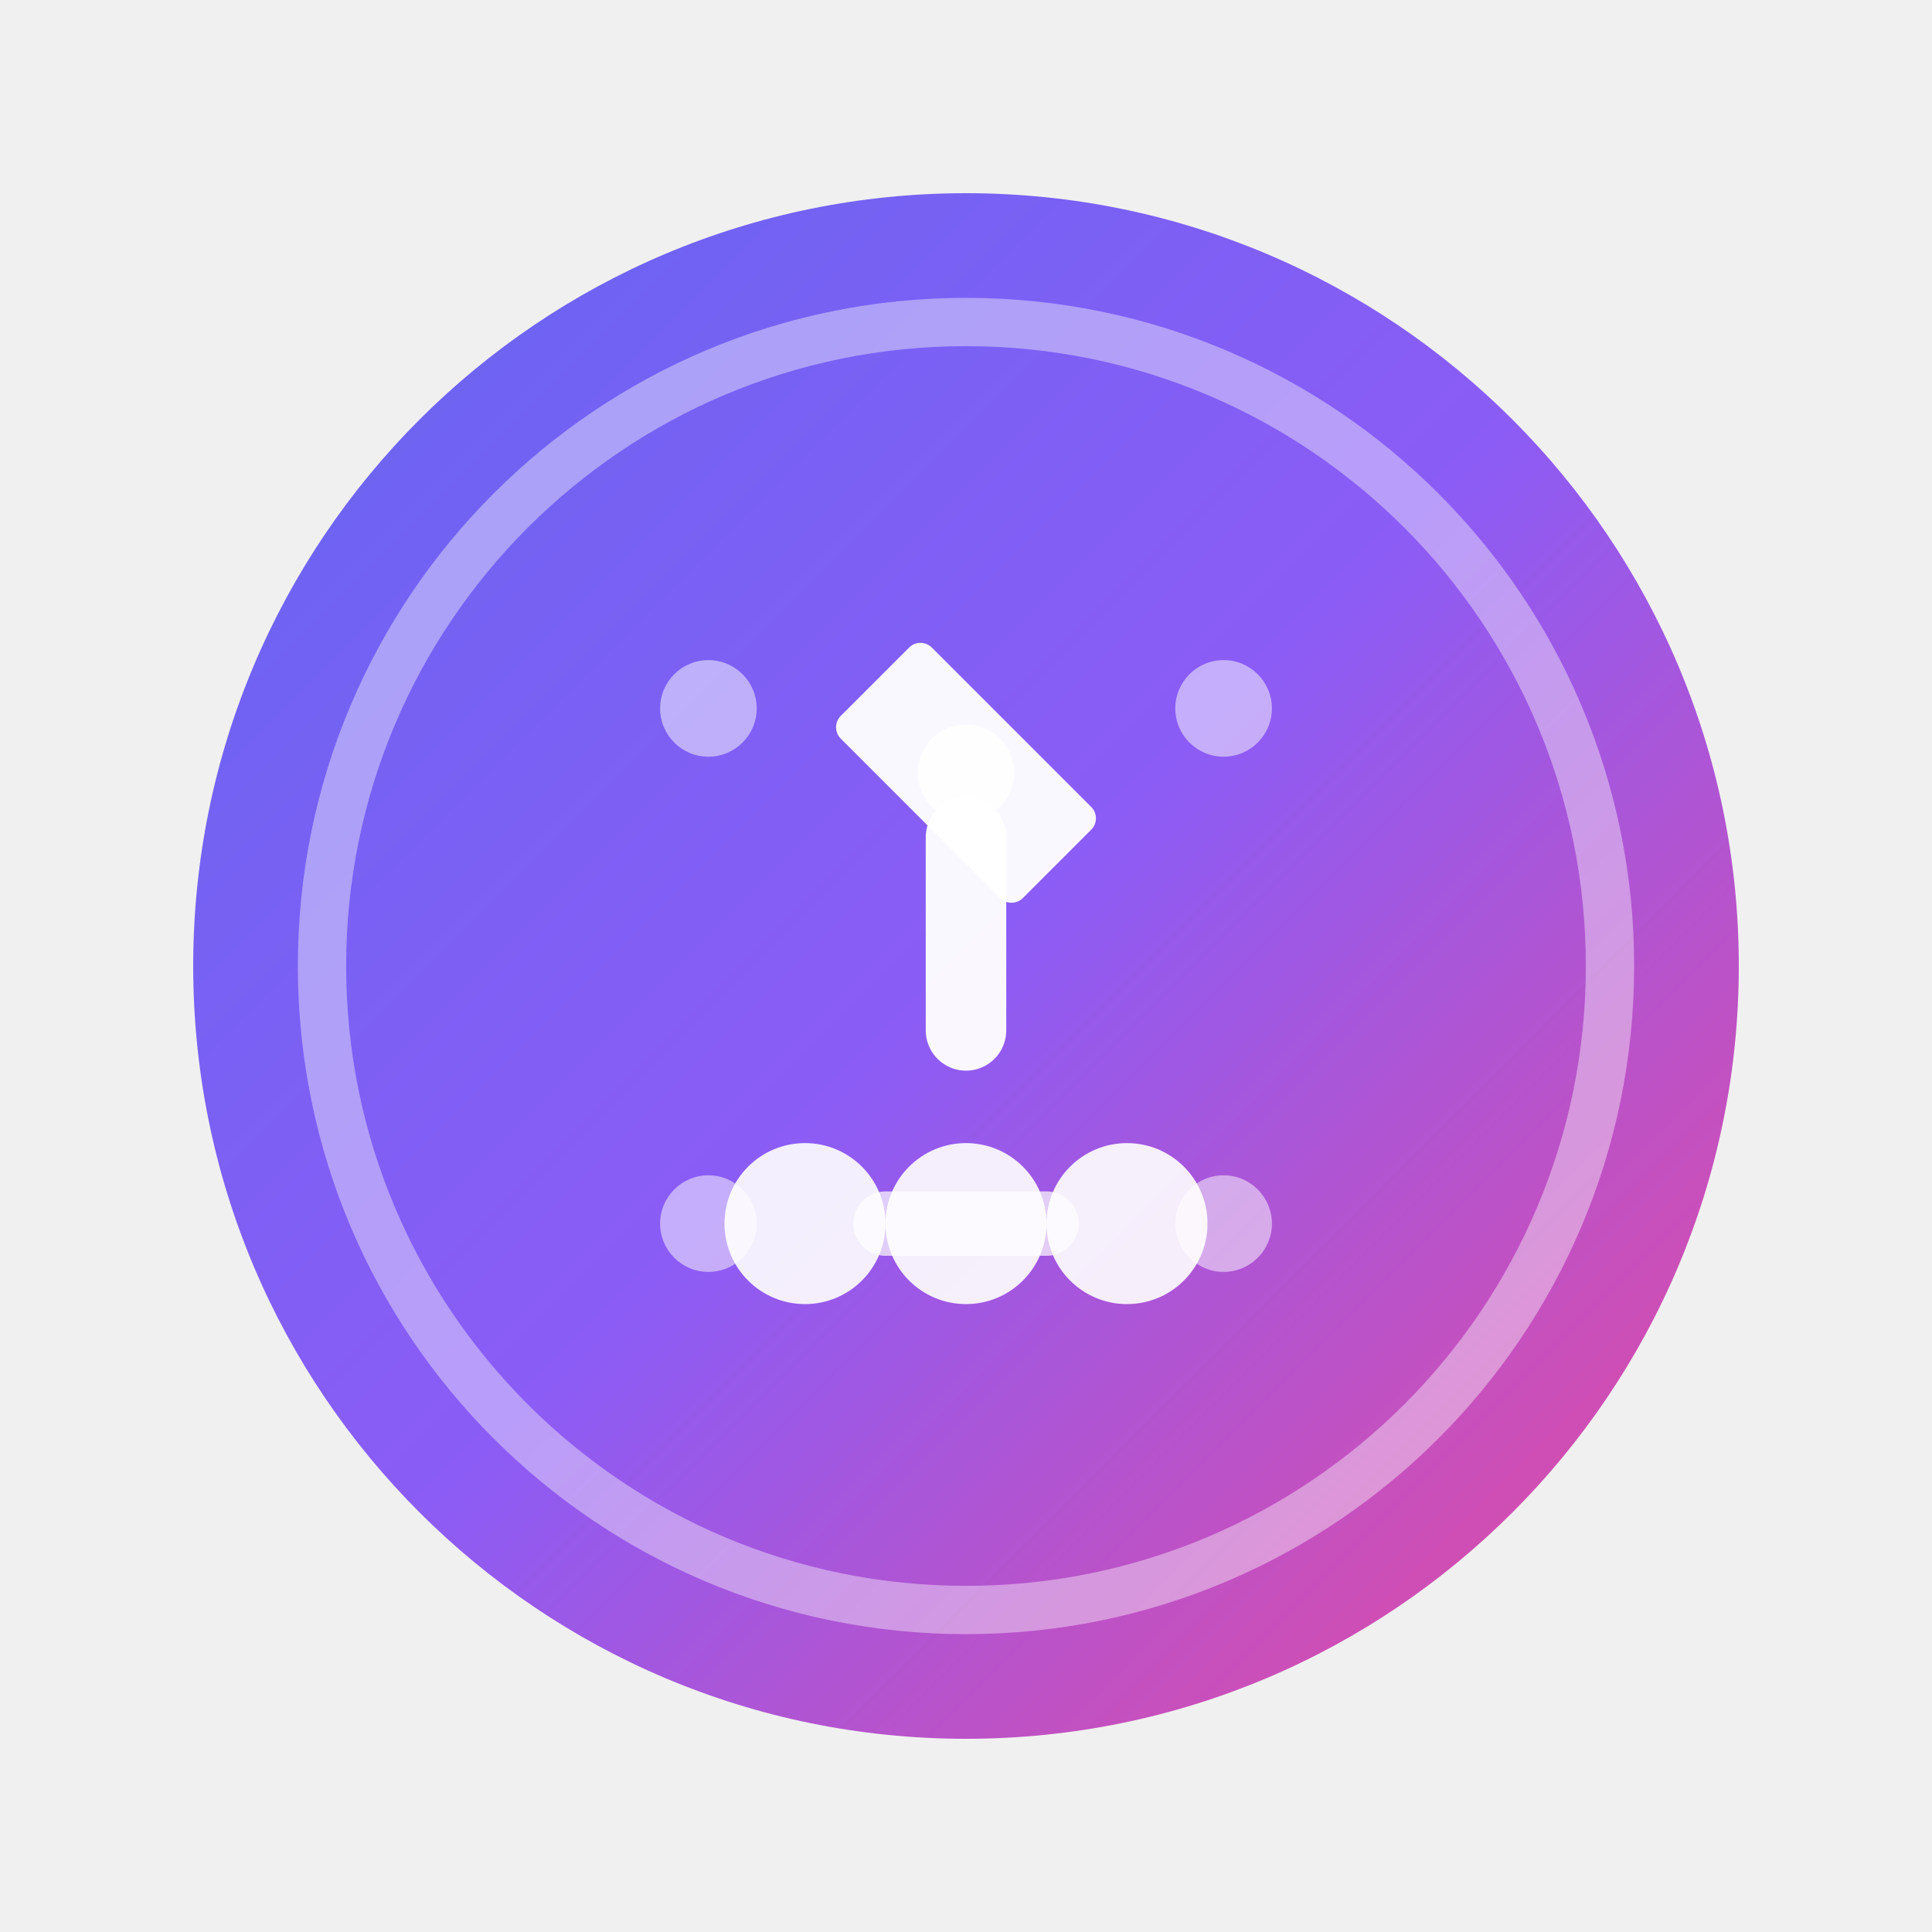
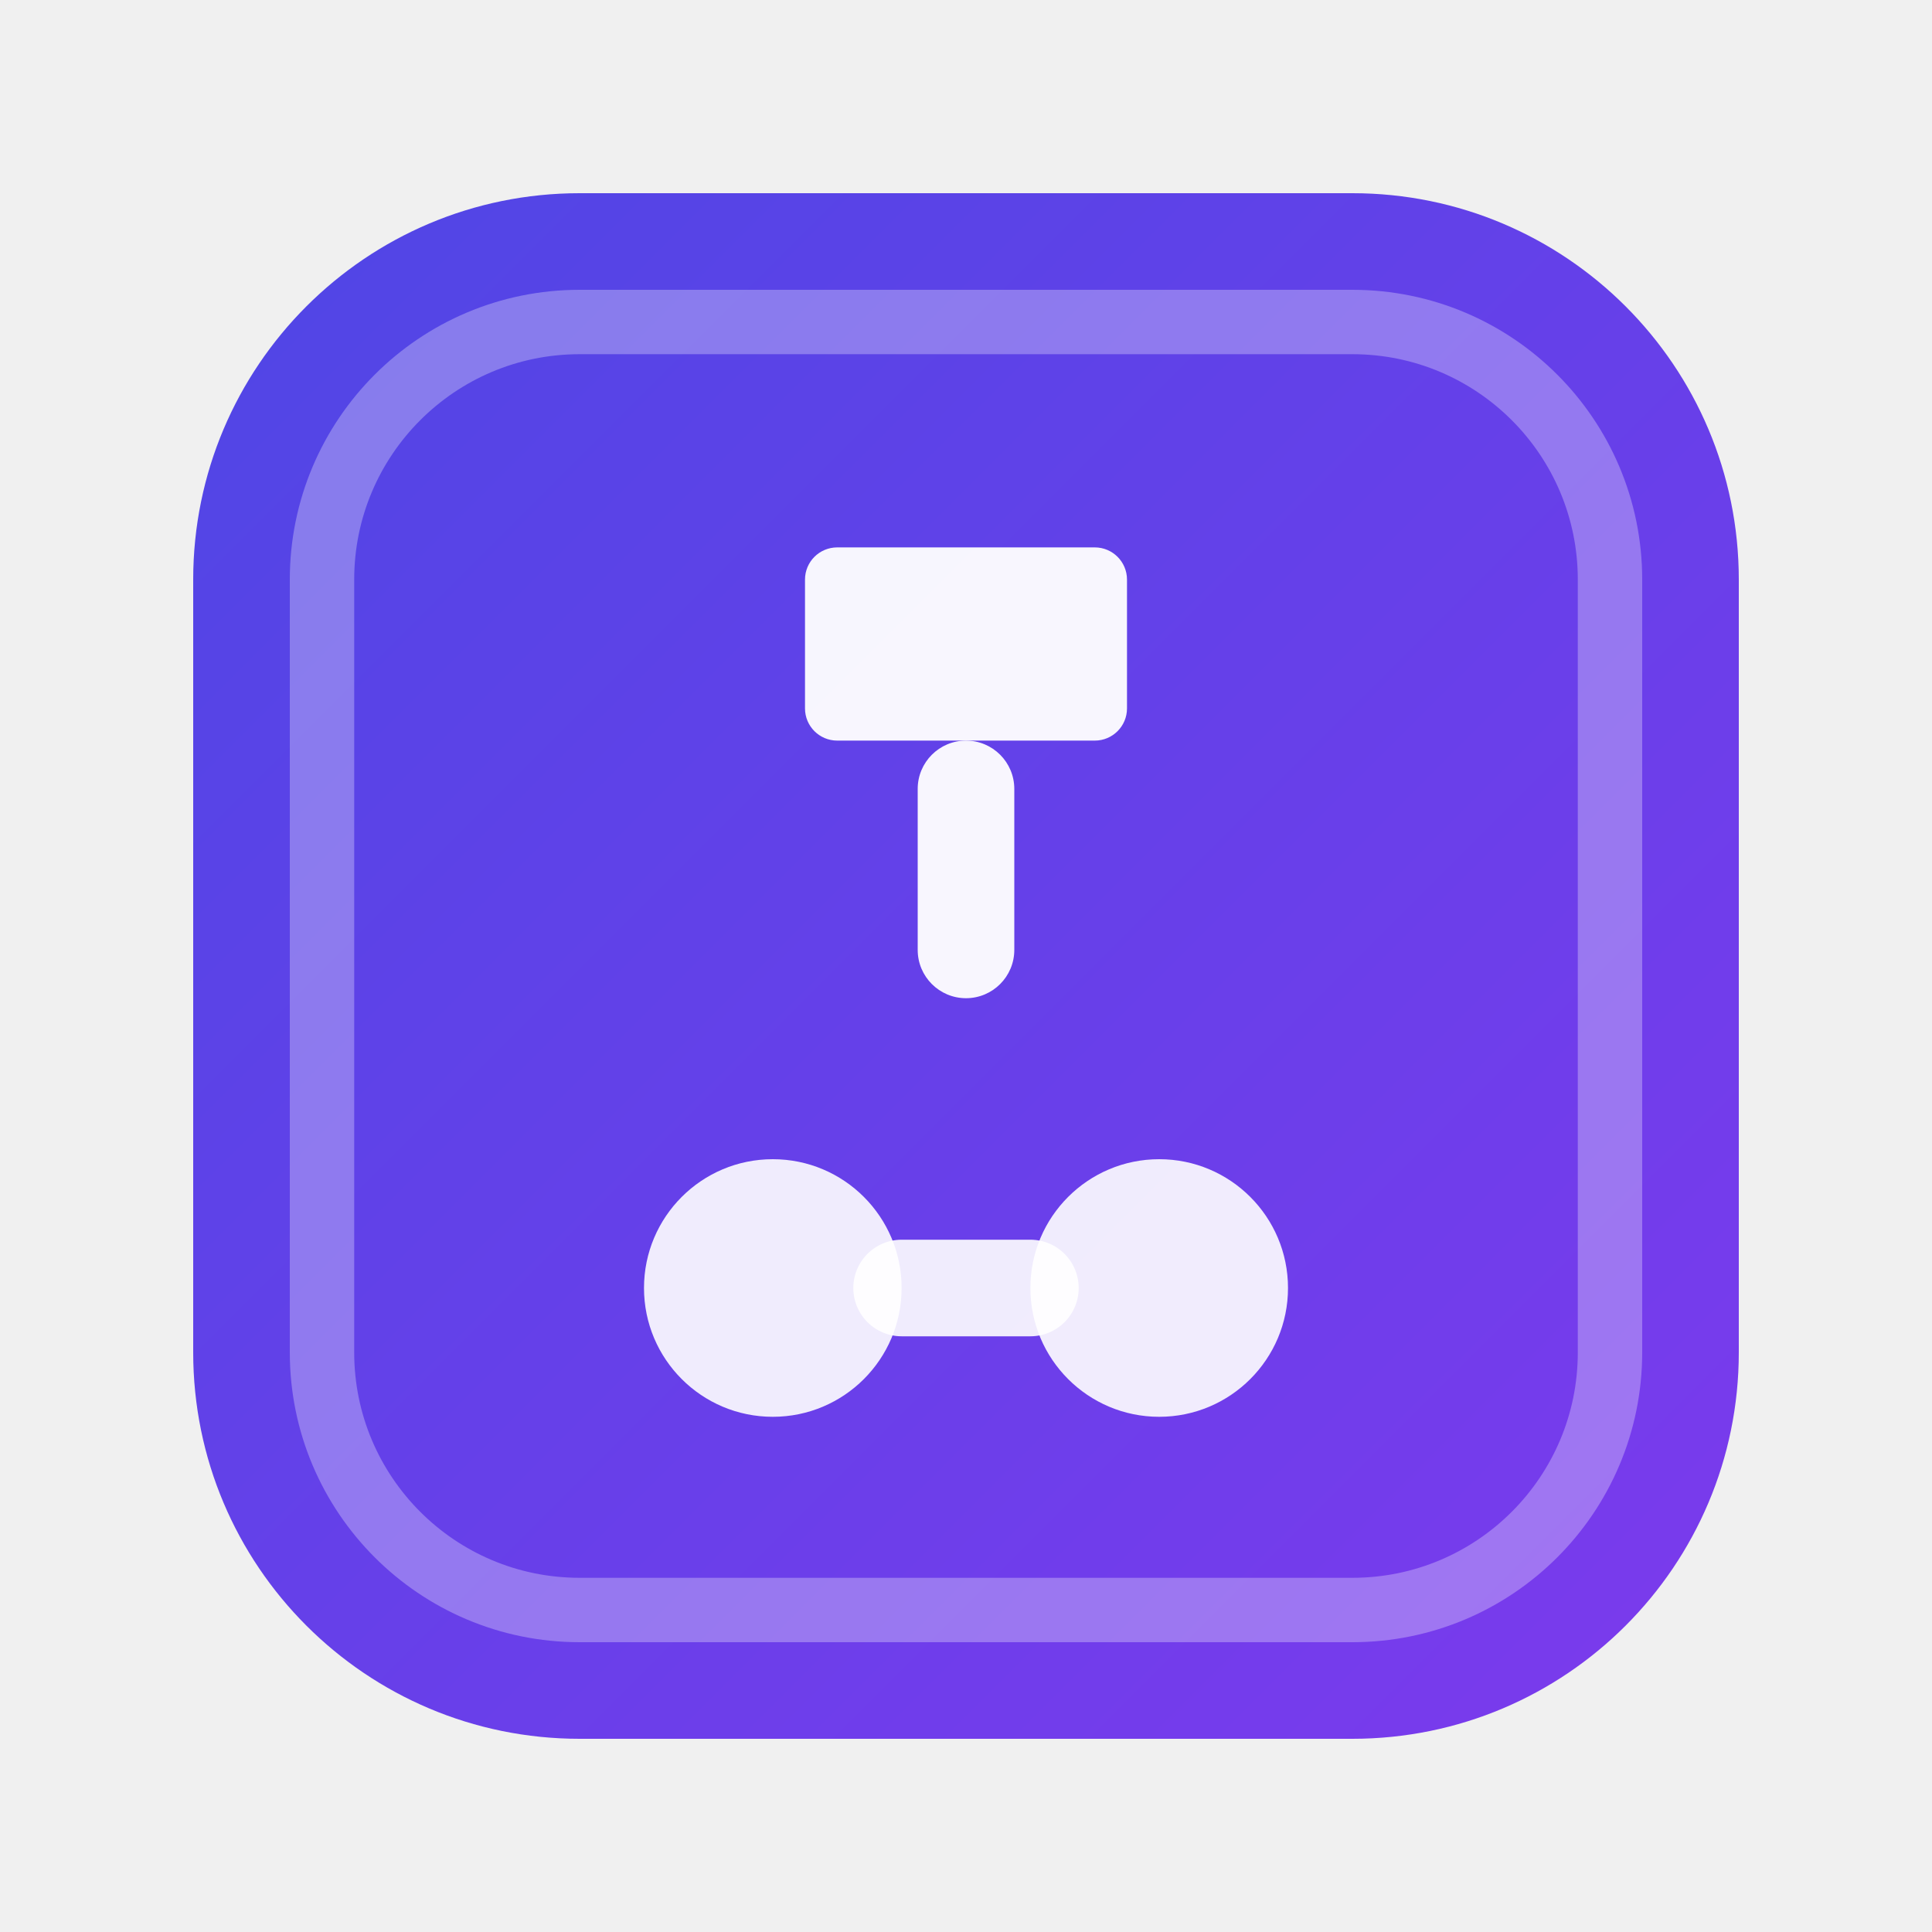
<svg xmlns="http://www.w3.org/2000/svg" width="60" height="60" viewBox="0 0 60 60">
  <defs>
-     <linearGradient id="modernGradient" x1="0%" y1="0%" x2="100%" y2="100%">
-       <stop offset="0%" style="stop-color:#6366f1;stop-opacity:1" />
-       <stop offset="50%" style="stop-color:#8b5cf6;stop-opacity:1" />
-       <stop offset="100%" style="stop-color:#ec4899;stop-opacity:1" />
+     <linearGradient id="logoGradient" x1="0%" y1="0%" x2="100%" y2="100%">
+       <stop offset="0%" style="stop-color:#4f46e5;stop-opacity:1" />
+       <stop offset="100%" style="stop-color:#7c3aed;stop-opacity:1" />
    </linearGradient>
-     <filter id="shadow" x="-50%" y="-50%" width="200%" height="200%">
-       <feGaussianBlur in="SourceAlpha" stdDeviation="2" />
-       <feOffset dx="0" dy="2" result="offsetblur" />
-       <feComponentTransfer>
-         <feFuncA type="linear" slope="0.3" />
-       </feComponentTransfer>
-       <feMerge>
-         <feMergeNode />
-         <feMergeNode in="SourceGraphic" />
-       </feMerge>
-     </filter>
  </defs>
-   <g transform="translate(30, 30)">
-     <circle cx="0" cy="0" r="24" fill="url(#modernGradient)" opacity="1" />
-     <circle cx="0" cy="0" r="20" fill="none" stroke="white" stroke-width="1.5" opacity="0.4" />
-     <g transform="translate(0, -6)">
-       <rect x="-4" y="-2" width="8" height="4" fill="white" opacity="0.95" rx="0.5" transform="rotate(45 0 0)" />
-       <line x1="0" y1="2" x2="0" y2="8" stroke="white" stroke-width="2.5" stroke-linecap="round" opacity="0.95" />
-       <circle cx="0" cy="0" r="1.5" fill="white" opacity="0.9" />
-     </g>
-     <g transform="translate(0, 8)">
-       <circle cx="-5" cy="0" r="2.5" fill="white" opacity="0.9" />
-       <circle cx="0" cy="0" r="2.5" fill="white" opacity="0.9" />
-       <circle cx="5" cy="0" r="2.5" fill="white" opacity="0.9" />
-       <line x1="-2.5" y1="0" x2="2.5" y2="0" stroke="white" stroke-width="2" stroke-linecap="round" opacity="0.7" />
-     </g>
-     <circle cx="-8" cy="-8" r="1.5" fill="white" opacity="0.5" />
-     <circle cx="8" cy="-8" r="1.5" fill="white" opacity="0.5" />
-     <circle cx="-8" cy="8" r="1.5" fill="white" opacity="0.5" />
-     <circle cx="8" cy="8" r="1.5" fill="white" opacity="0.5" />
+   <rect x="6" y="6" width="48" height="48" rx="12" fill="url(#logoGradient)" />
+   <rect x="10" y="10" width="40" height="40" rx="8" fill="none" stroke="white" stroke-width="2" opacity="0.3" />
+   <g transform="translate(30, 20)">
+     <rect x="-5" y="-3" width="10" height="6" rx="1" fill="white" opacity="0.95" />
+     <rect x="-1.5" y="3" width="3" height="8" rx="1.5" fill="white" opacity="0.95" />
+   </g>
+   <g transform="translate(30, 40)">
+     <circle cx="-6" cy="0" r="4" fill="white" opacity="0.9" />
+     <circle cx="6" cy="0" r="4" fill="white" opacity="0.9" />
+     <line x1="-2" y1="0" x2="2" y2="0" stroke="white" stroke-width="3" stroke-linecap="round" opacity="0.9" />
  </g>
</svg>
